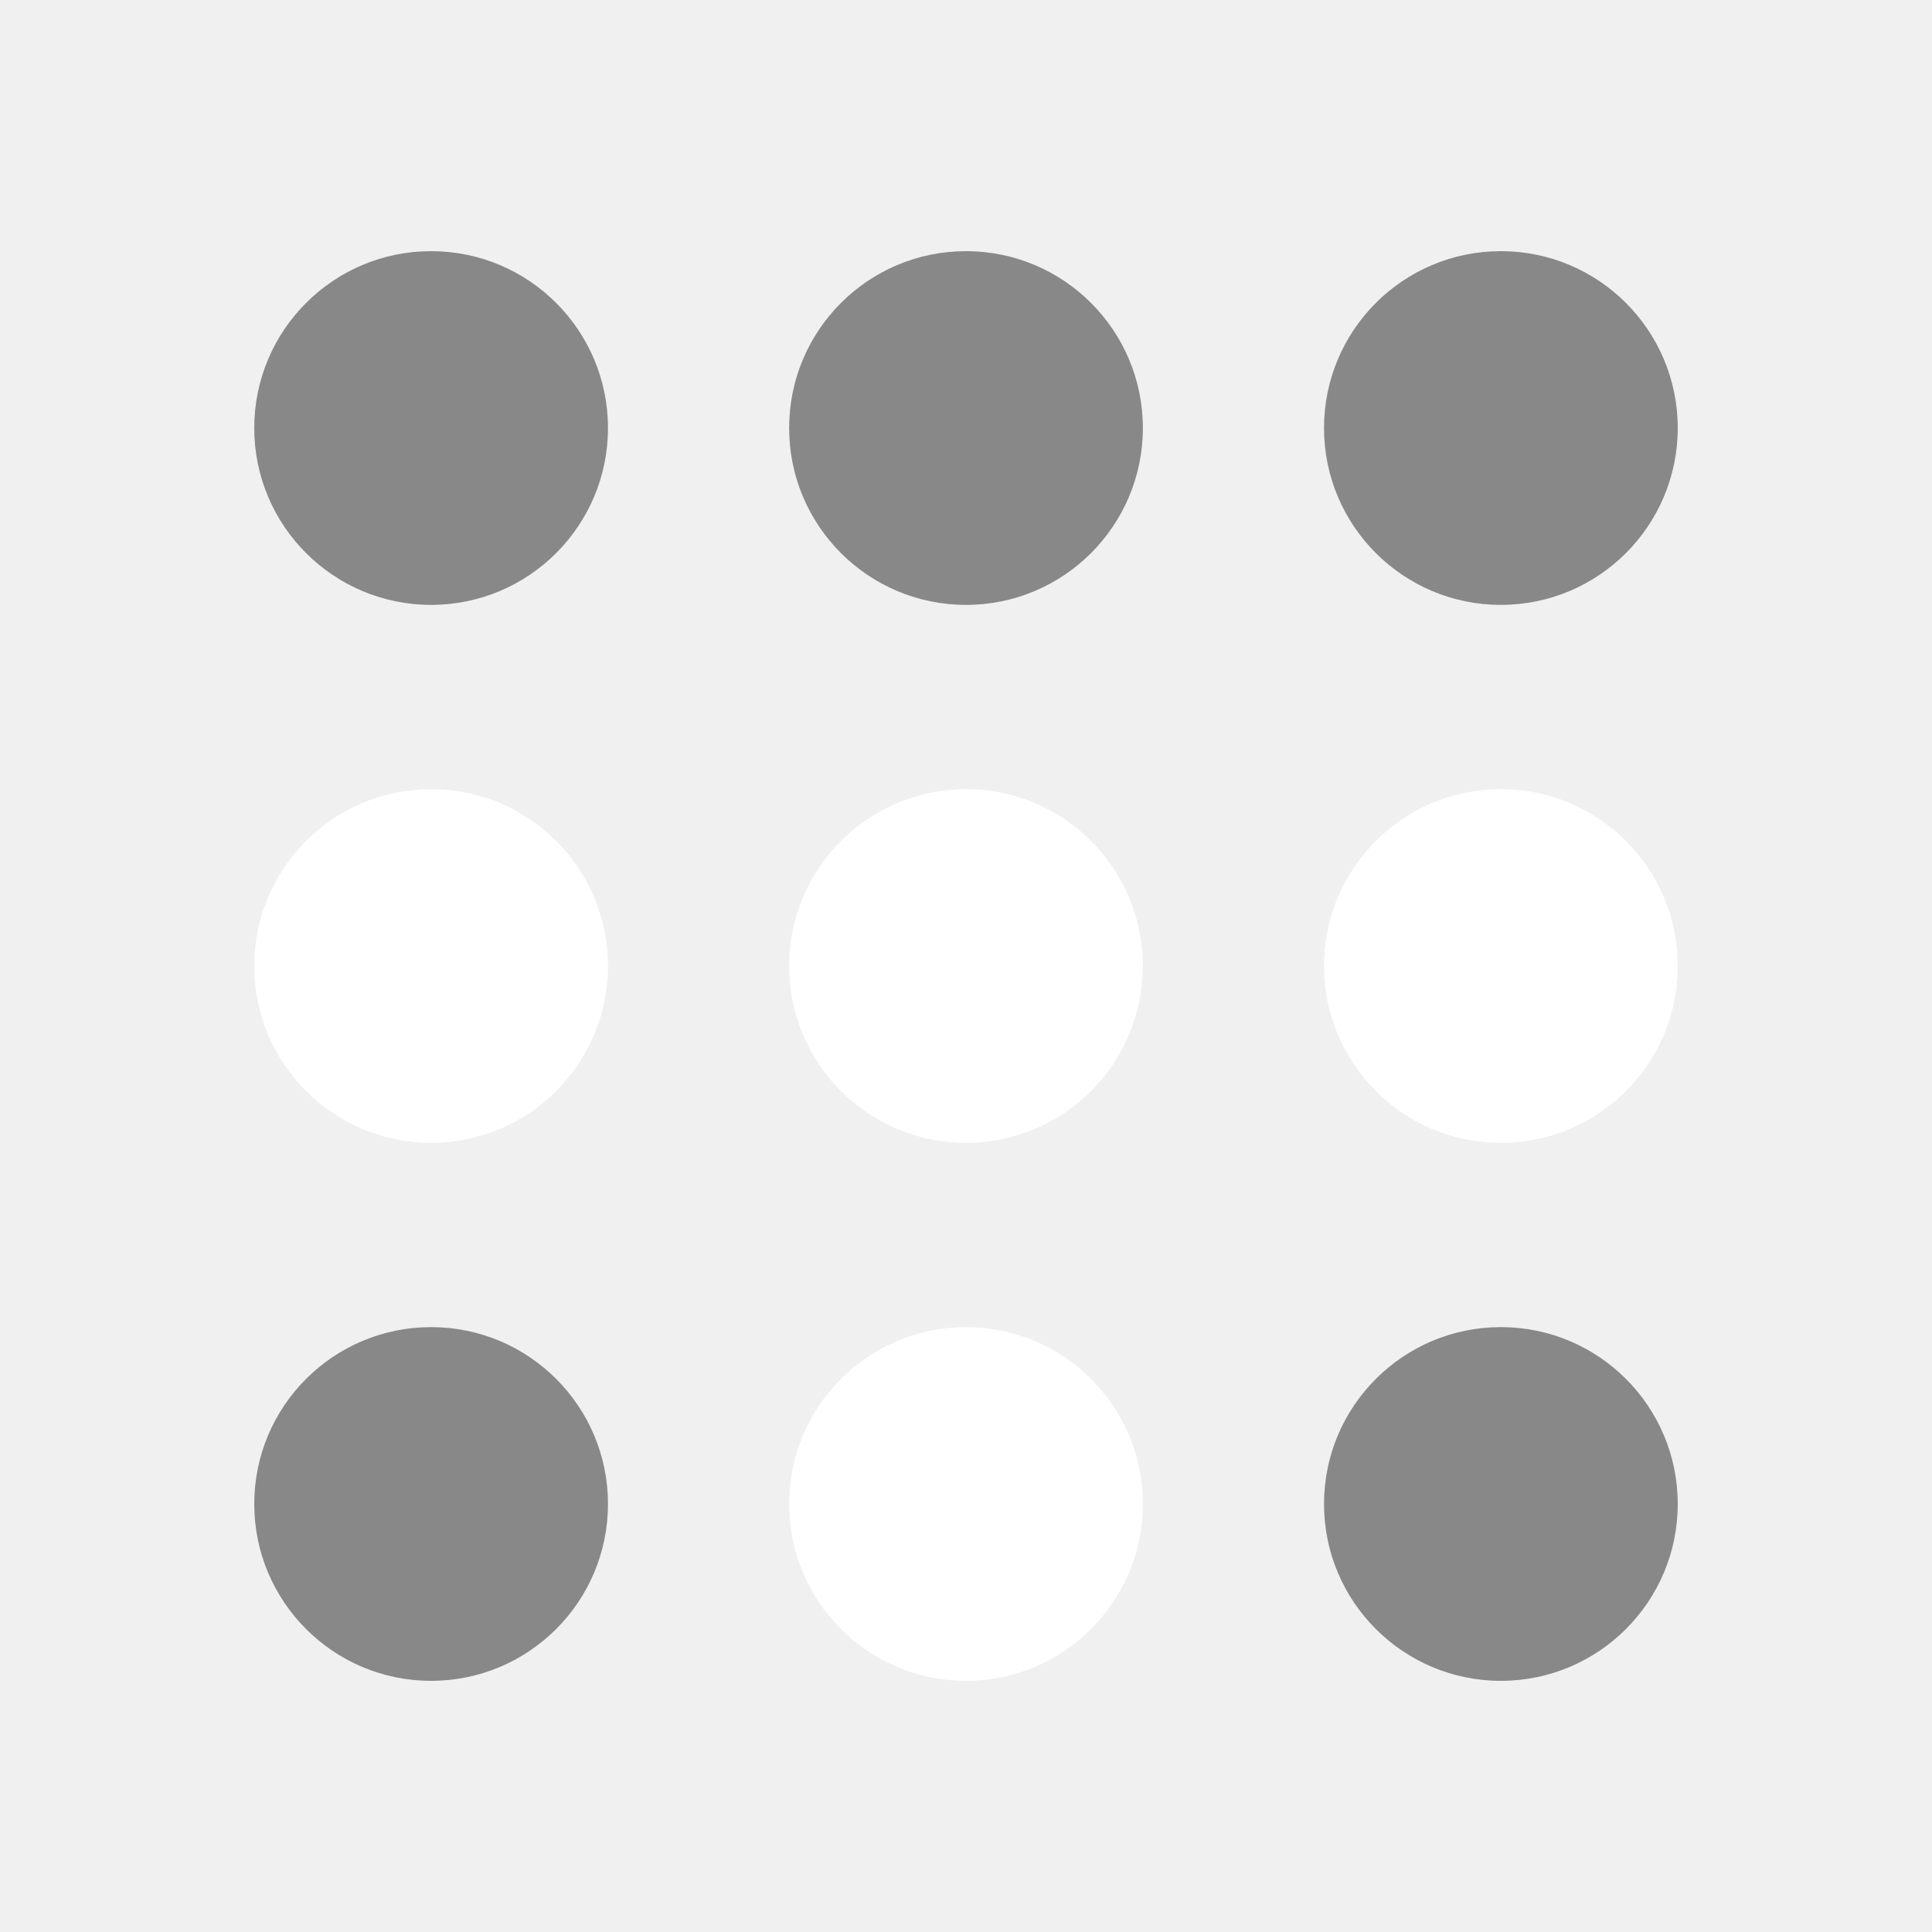
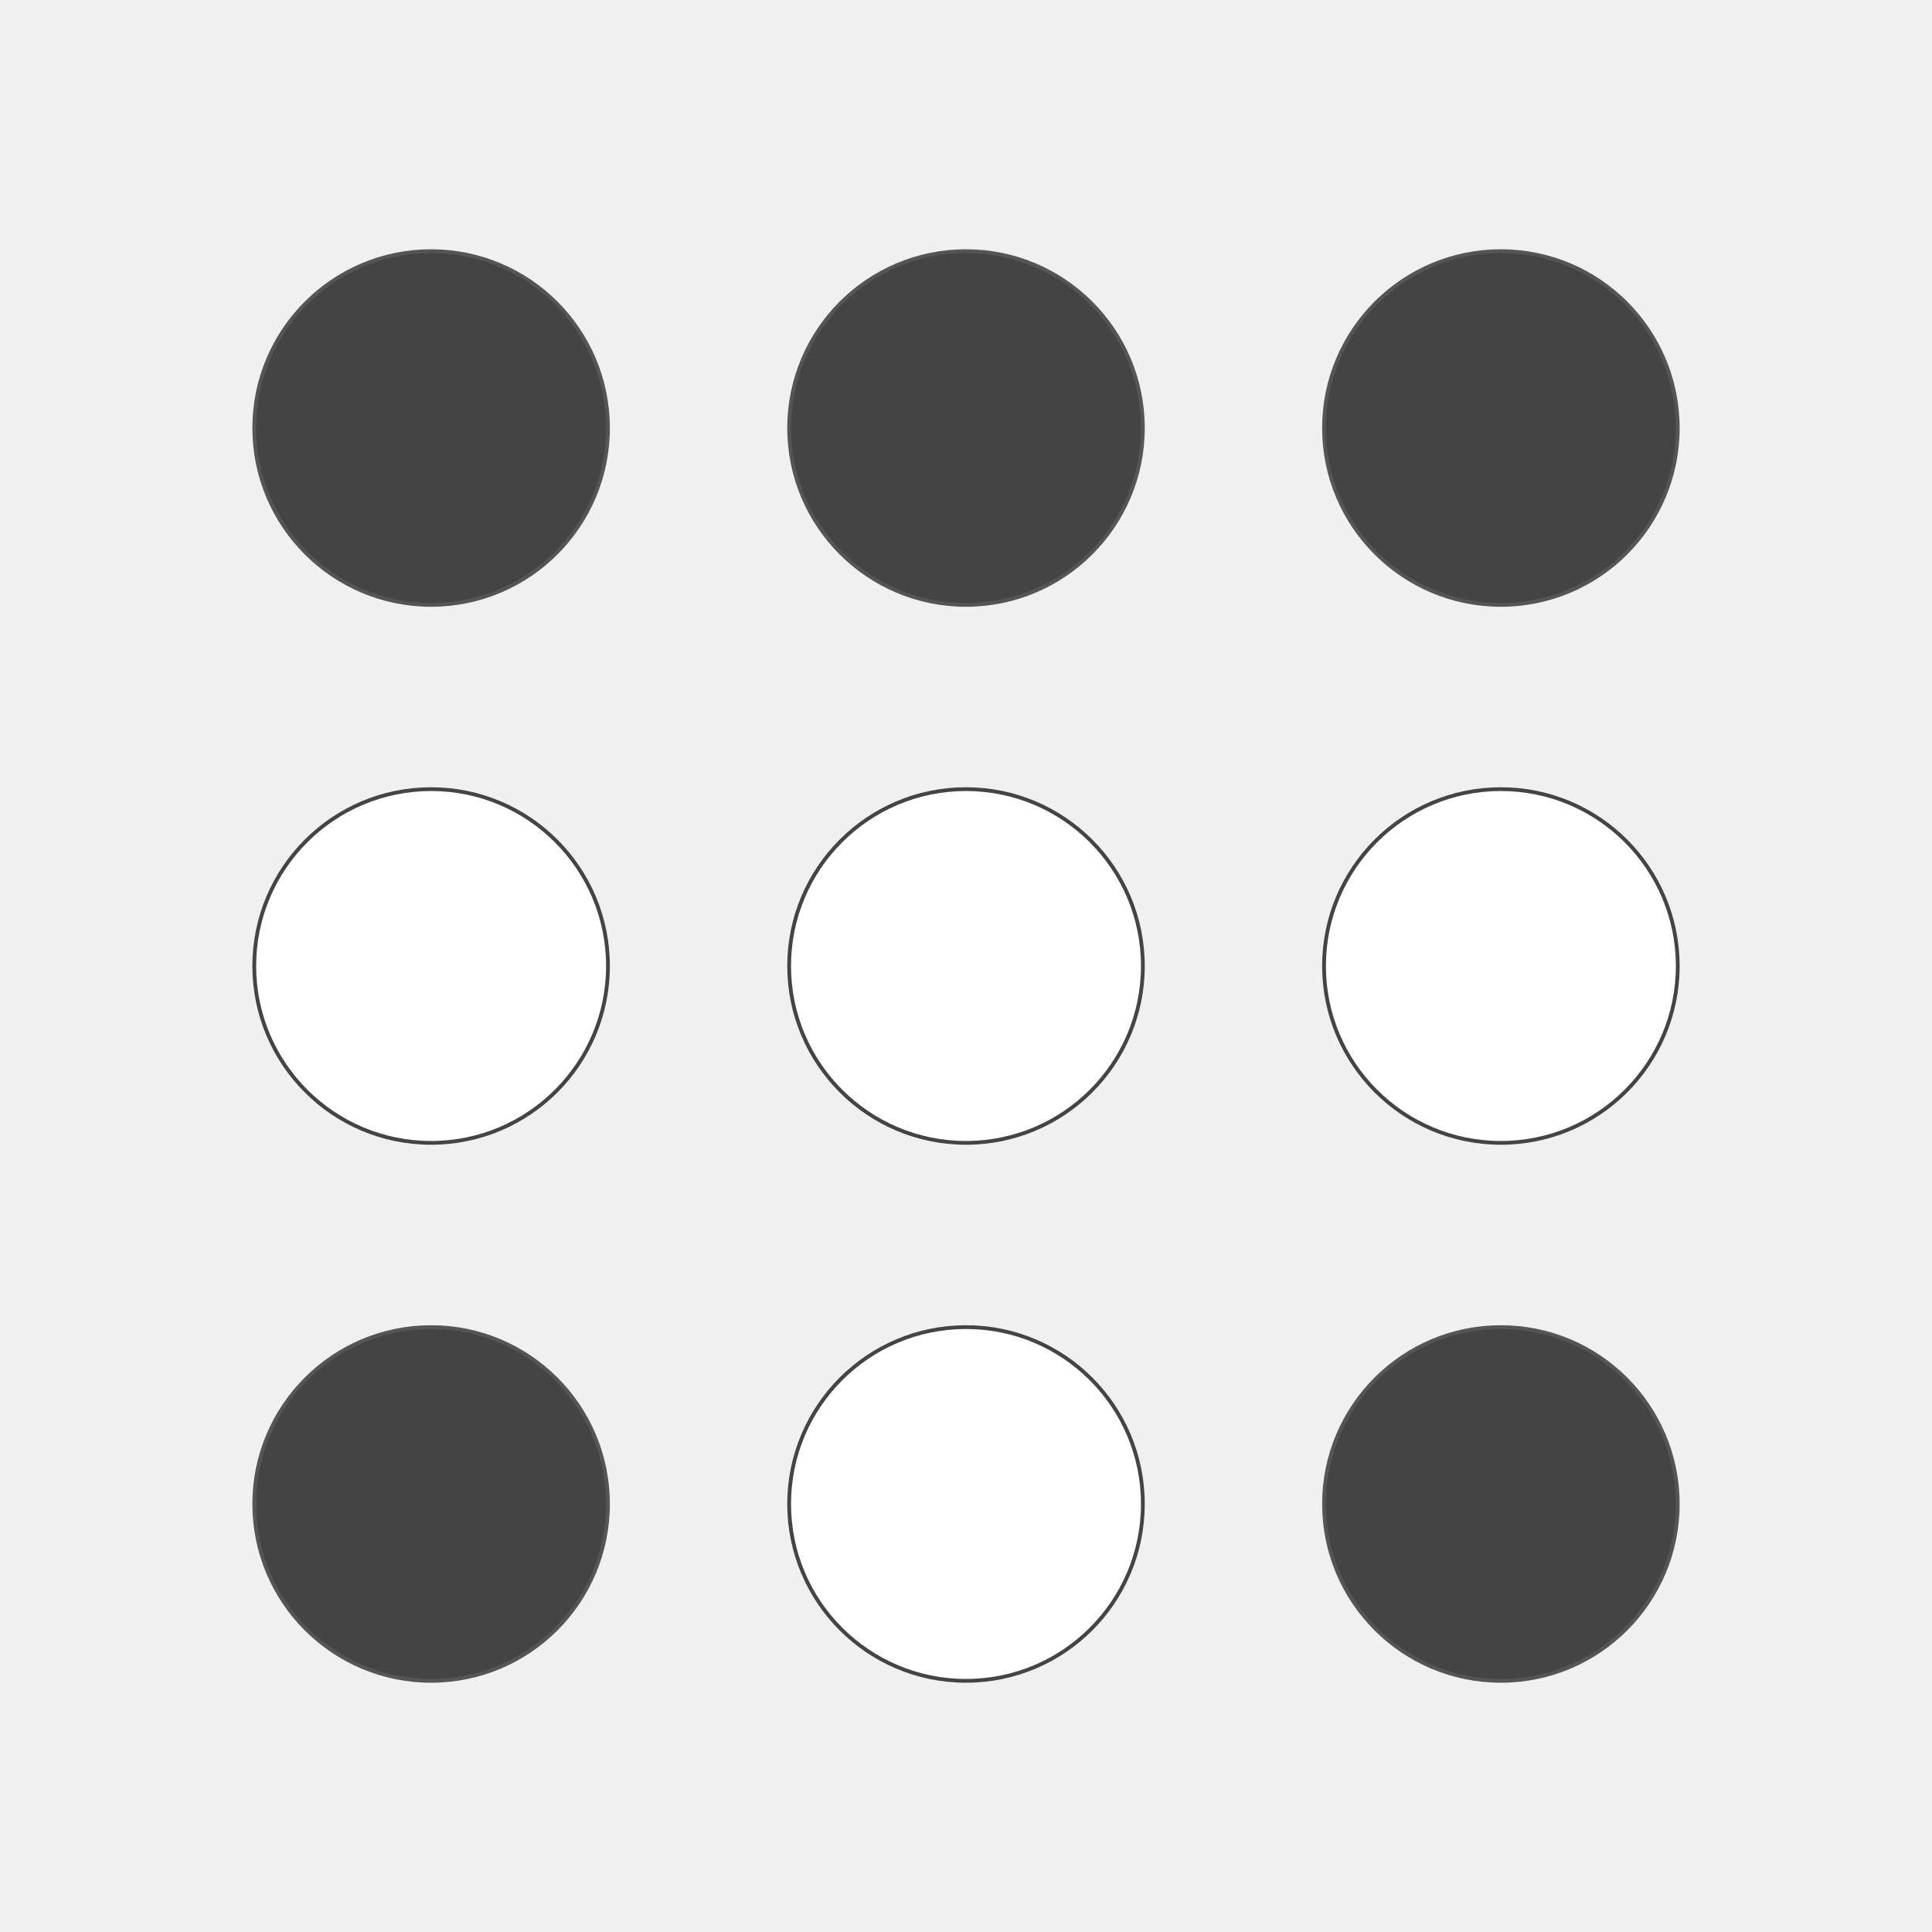
<svg xmlns="http://www.w3.org/2000/svg" id="Layer_1" version="1.1" viewBox="0 0 512 512">
  <defs>
    <style>
      .st0 {
        fill: #fff;
+         stroke: #444;
+         stroke-miterlimit: 10;
      }

      .st1 {
-         fill: #888;
+         fill: #444;
+         stroke: #555;
+         stroke-miterlimit: 10;
      }
    </style>
  </defs>
  <circle class="st1" cx="114.25" cy="113.43" r="46.87" />
  <circle class="st1" cx="256" cy="113.43" r="46.87" />
  <circle class="st1" cx="397.75" cy="113.43" r="46.87" />
  <circle class="st0" cx="114.25" cy="256" r="46.87" />
  <circle class="st0" cx="256" cy="256" r="46.87" />
  <circle class="st0" cx="397.75" cy="256" r="46.87" />
  <circle class="st1" cx="114.25" cy="398.57" r="46.87" />
  <circle class="st0" cx="256" cy="398.57" r="46.87" />
  <circle class="st1" cx="397.75" cy="398.57" r="46.87" />
</svg>
